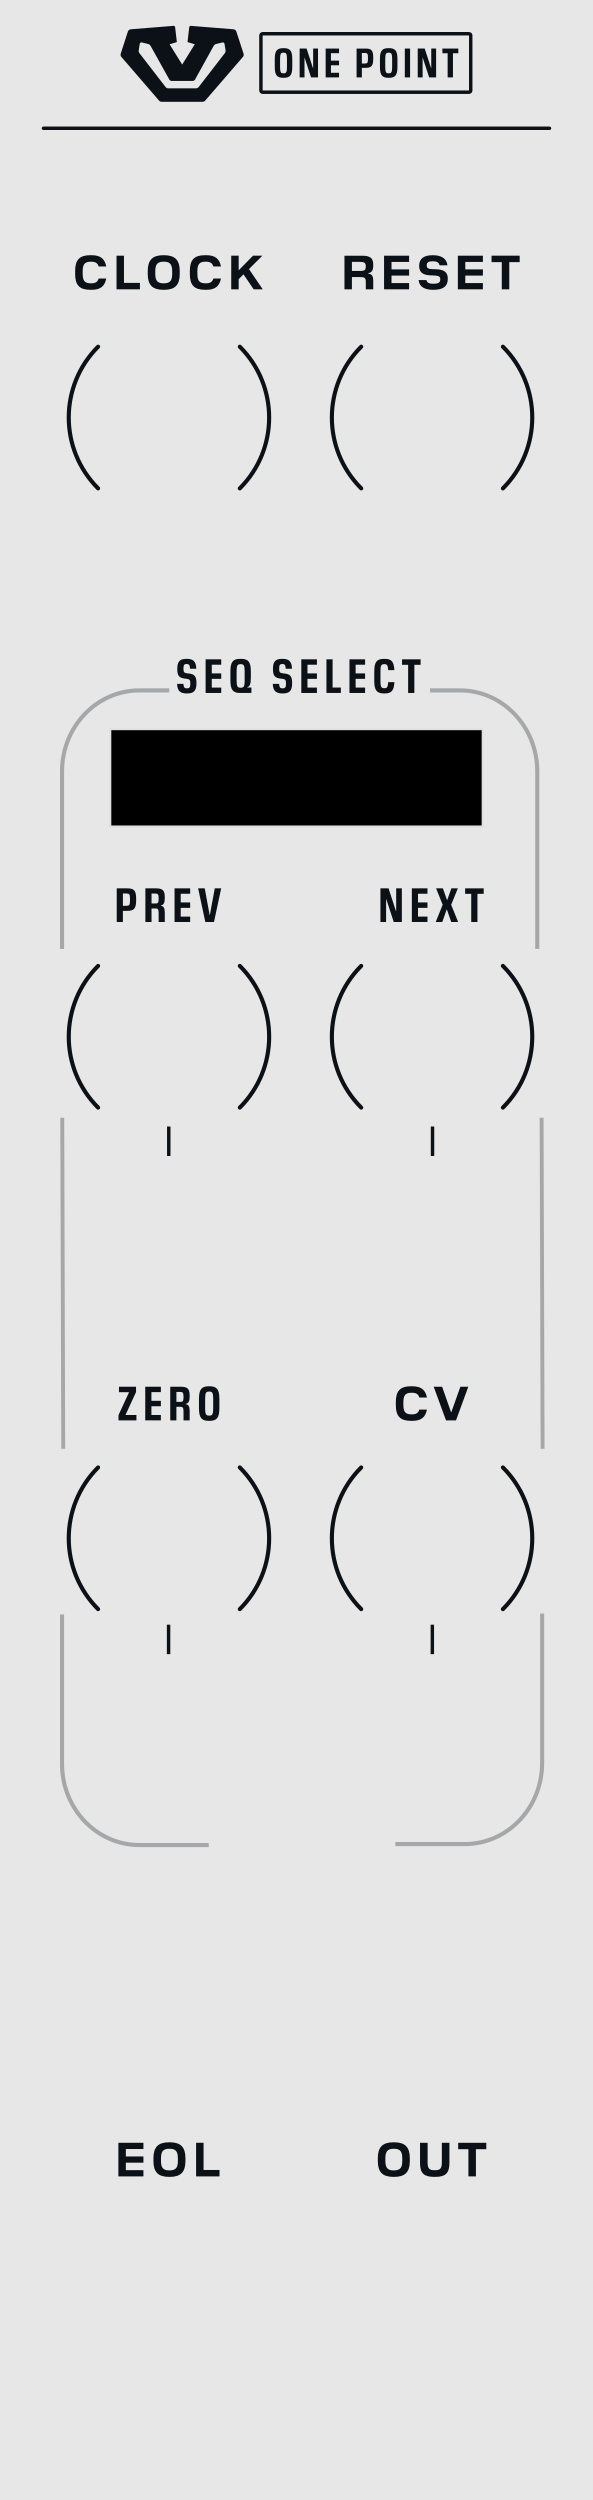
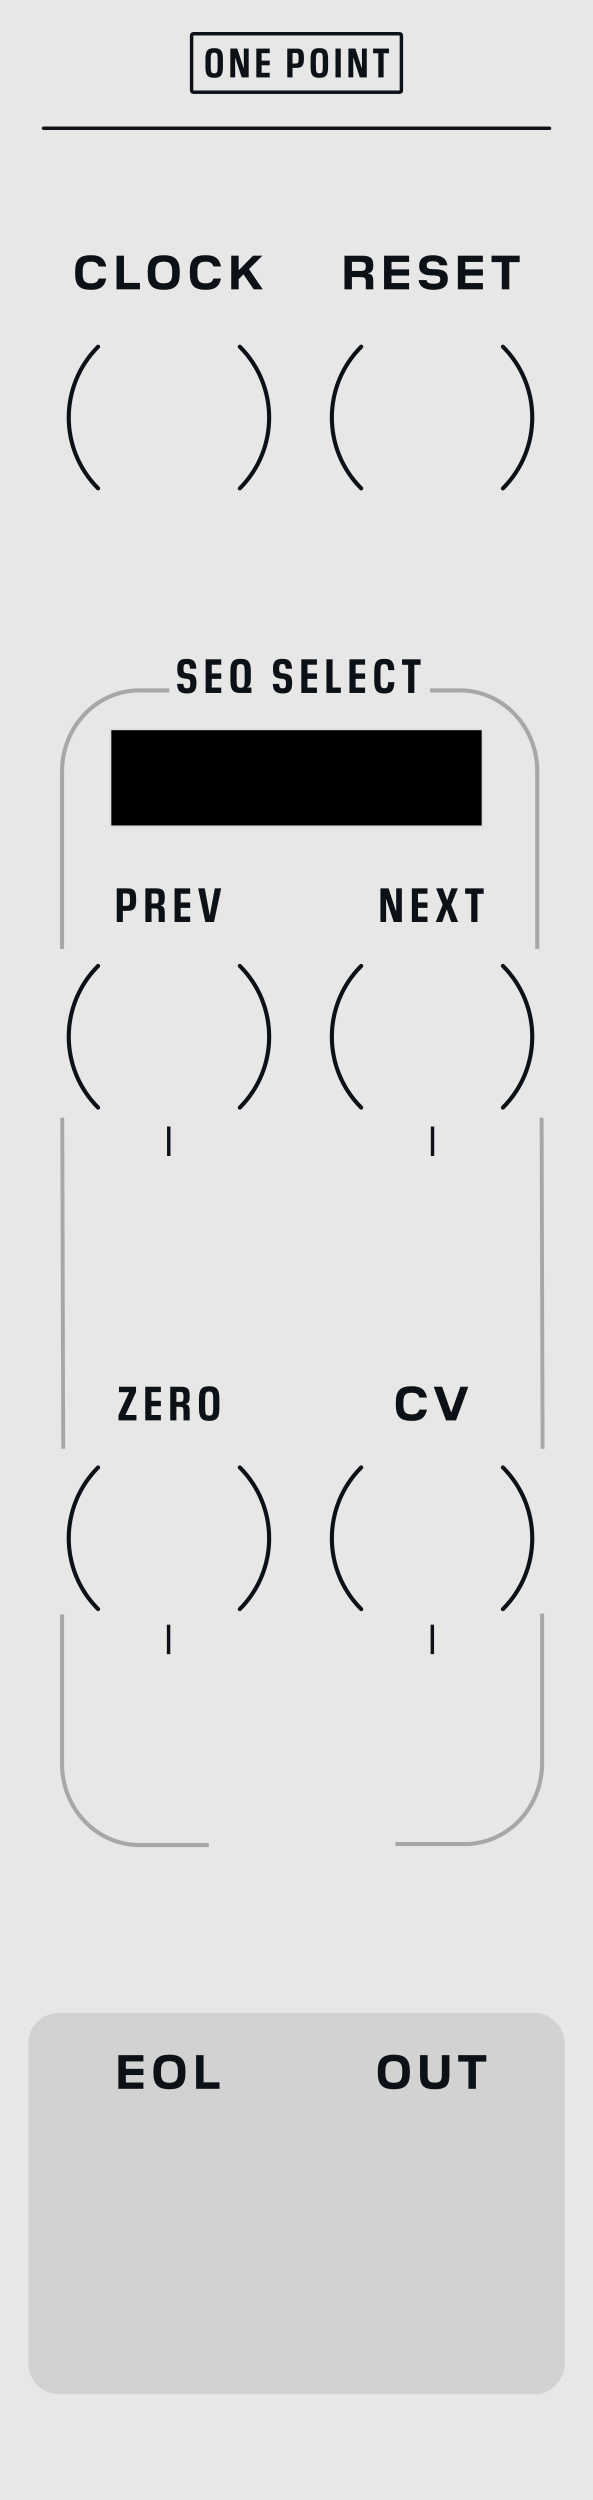
<svg xmlns="http://www.w3.org/2000/svg" version="1.1" id="Ebene_2" x="0px" y="0px" width="30.48mm" height="128.5mm" viewBox="0 0 86.4 364.252" style="enable-background:new 0 0 86.4 364.252" xml:space="preserve">
  <rect x="0" y="0" width="86.4" height="364.252" style="fill:#e7e7e7;fill-opacity:1;opacity:1;stroke:none" id="rect1" />
  <defs id="defs95">
    <rect x="14.389" y="141.232" width="41.912" height="34.386" id="rect2241" />
    <rect x="6.467" y="325.136" width="83.866" height="46.731" id="rect1463" />
    <rect x="125.59" y="98.678" width="166.479" height="105.145" id="rect2657" />
    <rect x="25.452" y="15.751" width="101.703" height="39.534" id="rect384" />
    <rect x="125.59" y="98.678" width="166.479" height="105.145" id="rect2657-5" />
    <rect x="125.59" y="98.678" width="166.479" height="105.145" id="rect2657-5-5" />
    <rect x="125.59" y="98.678" width="166.479" height="105.145" id="rect2657-5-58" />
    <rect x="125.59" y="98.678" width="166.479" height="105.145" id="rect2657-5-2" />
    <rect x="125.59" y="98.678" width="166.479" height="105.145" id="rect2657-5-2-9" />
    <rect x="125.59" y="98.678" width="166.479" height="105.145" id="rect2657-5-2-3" />
    <rect x="125.59" y="98.678" width="166.479" height="105.145" id="rect2657-5-2-3-1" />
    <rect x="125.59" y="98.678" width="166.479" height="105.145" id="rect2657-5-2-3-2" />
    <rect x="125.59" y="98.678" width="166.479" height="105.145" id="rect2657-5-4" />
    <rect x="14.389" y="141.232" width="41.912" height="34.386" id="rect2241-5" />
  </defs>
  <style type="text/css" id="style2">
	.st0{fill:#F3EDE7;}
	.st1{opacity:0.3;fill:#FBFAF8;}
</style>
  <path class="st0" d="m 6.332,18.941 h 73.735 c 0.138,0 0.25,-0.112 0.25,-0.25 0,-0.138 -0.112,-0.25 -0.25,-0.25 H 6.332 c -0.138,0 -0.25,0.112 -0.25,0.25 0,0.138 0.112,0.25 0.25,0.25" id="path30" style="stroke:none;fill-opacity:1;fill:#0b1116" />
  <g id="g2737" transform="translate(18.56892,-51.39733)">
    <path class="st0" d="m 34.272,122.344 c -2.793,-2.793 -4.188,-6.45 -4.188,-10.111 0,-3.66 1.395,-7.318 4.188,-10.111 0.117,-0.117 0.117,-0.307 0,-0.424 -0.117,-0.117 -0.307,-0.117 -0.424,0 -2.909,2.908 -4.364,6.723 -4.364,10.535 0,3.812 1.455,7.626 4.364,10.535 0.117,0.117 0.307,0.117 0.424,0 0.118,-0.117 0.118,-0.307 0,-0.424 z" id="path52" style="fill:#0b1116;fill-opacity:1;stroke:none" />
    <path class="st0" d="m 54.493,102.123 c 2.793,2.793 4.188,6.45 4.188,10.111 0,3.66 -1.395,7.318 -4.188,10.111 -0.117,0.117 -0.117,0.307 0,0.424 0.117,0.117 0.307,0.117 0.424,0 2.909,-2.908 4.364,-6.723 4.364,-10.535 0,-3.812 -1.455,-7.626 -4.364,-10.535 -0.117,-0.117 -0.307,-0.117 -0.424,0 -0.117,0.117 -0.117,0.307 0,0.424 z" id="path54" style="fill:#0b1116;fill-opacity:1;stroke:none" />
  </g>
  <g id="g2733" transform="translate(-14.05283,3.84)">
    <path class="st0" d="m 28.558,67.107 c -2.793,-2.793 -4.188,-6.45 -4.188,-10.111 0,-3.66 1.395,-7.318 4.188,-10.111 0.117,-0.117 0.117,-0.307 0,-0.424 -0.117,-0.117 -0.307,-0.117 -0.424,0 -2.909,2.908 -4.364,6.723 -4.364,10.535 0,3.812 1.455,7.626 4.364,10.535 0.117,0.117 0.307,0.117 0.424,0 0.117,-0.117 0.117,-0.306 0,-0.424 z" id="path68" style="fill:#0b1116;fill-opacity:1;stroke:none" />
    <path class="st0" d="m 48.779,46.886 c 2.793,2.793 4.188,6.45 4.188,10.111 0,3.66 -1.395,7.318 -4.188,10.111 -0.117,0.117 -0.117,0.307 0,0.424 0.117,0.117 0.307,0.117 0.424,0 2.909,-2.908 4.364,-6.723 4.364,-10.535 0,-3.812 -1.455,-7.626 -4.364,-10.535 -0.117,-0.117 -0.307,-0.117 -0.424,0 -0.117,0.117 -0.117,0.307 0,0.424 z" id="path70" style="fill:#0b1116;fill-opacity:1;stroke:none" />
  </g>
  <g aria-label="CLOCK" transform="matrix(0.96,0,0,0.96,-109.9181,-58.70068)" id="text2655" style="font-size:7.292px;line-height:1.25;font-family:Pilat;-inkscape-font-specification:Pilat;letter-spacing:0.9px;word-spacing:0px;white-space:pre;shape-inside:url(#rect2657);display:inline;fill:#f4eee9">
    <path d="m 128.375,105.131 c 1.4,0 2.02,-0.554 2.253,-1.714 h -1.159 c -0.146,0.525 -0.496,0.729 -1.13,0.729 h -0.095 c -1.014,0 -1.196,-0.561 -1.196,-1.488 v -0.306 c 0,-0.926 0.182,-1.488 1.196,-1.488 h 0.095 c 0.634,0 0.984,0.204 1.13,0.729 h 1.159 c -0.233,-1.159 -0.853,-1.714 -2.253,-1.714 h -0.168 c -1.648,0 -2.304,0.715 -2.304,2.399 v 0.452 c 0,1.684 0.656,2.399 2.304,2.399 z" id="path3276" style="fill:#0b1116" />
    <path d="m 135.736,104.081 h -2.421 v -4.127 h -1.13 v 5.104 h 3.551 z" id="path3278" style="fill:#0b1116" />
    <path d="m 139.399,105.131 c 1.641,0 2.377,-0.715 2.377,-2.399 v -0.445 c 0,-1.684 -0.736,-2.406 -2.377,-2.406 h -0.095 c -1.655,0 -2.384,0.722 -2.384,2.406 v 0.445 c 0,1.684 0.729,2.399 2.384,2.399 z m -0.109,-0.984 c -1.014,0 -1.225,-0.561 -1.225,-1.488 v -0.306 c 0,-0.926 0.211,-1.488 1.225,-1.488 h 0.124 c 1.006,0 1.218,0.561 1.218,1.488 v 0.306 c 0,0.941 -0.211,1.473 -1.218,1.488 z" id="path3280" style="fill:#0b1116" />
    <path d="m 145.783,105.131 c 1.4,0 2.02,-0.554 2.253,-1.714 h -1.159 c -0.146,0.525 -0.496,0.729 -1.13,0.729 h -0.095 c -1.014,0 -1.196,-0.561 -1.196,-1.488 v -0.306 c 0,-0.926 0.182,-1.488 1.196,-1.488 h 0.095 c 0.634,0 0.984,0.204 1.13,0.729 h 1.159 c -0.233,-1.159 -0.853,-1.714 -2.253,-1.714 h -0.168 c -1.648,0 -2.304,0.715 -2.304,2.399 v 0.452 c 0,1.684 0.656,2.399 2.304,2.399 z" id="path3282" style="fill:#0b1116" />
    <path d="m 150.722,103.519 0.7,-0.707 h 0.051 l 1.524,2.246 h 1.378 l -2.093,-3.07 2.034,-2.034 h -1.415 l -2.136,2.173 h -0.044 v -2.173 h -1.13 v 5.104 h 1.13 z" id="path3284" style="fill:#0b1116" />
  </g>
  <g aria-label="RESET" transform="matrix(0.96,0,0,0.96,-70.76335,-58.70071)" id="text2655-8" style="font-size:7.292px;line-height:1.25;font-family:Pilat;-inkscape-font-specification:Pilat;letter-spacing:0.9px;word-spacing:0px;white-space:pre;shape-inside:url(#rect2657-5);display:inline;fill:#f4eee9">
    <path d="m 127.121,103.199 h 1.254 c 0.671,0 0.853,0.124 0.853,0.7 v 1.159 h 1.13 v -1.232 c 0,-0.89 -0.241,-1.072 -0.78,-1.159 v -0.051 c 0.547,-0.087 0.78,-0.423 0.78,-1.181 v -0.131 c 0,-0.992 -0.467,-1.349 -1.735,-1.349 h -2.632 v 5.104 h 1.13 z m 1.261,-2.304 c 0.642,0 0.846,0.16 0.846,0.678 v 0.044 c 0,0.489 -0.204,0.649 -0.729,0.649 h -1.378 v -1.371 z" id="path3265" style="fill:#0b1116" />
    <path d="m 135.801,104.11 h -2.669 v -1.137 h 2.669 v -0.941 h -2.669 v -1.13 h 2.669 v -0.948 h -3.799 v 5.104 h 3.799 z" id="path3267" style="fill:#0b1116" />
    <path d="m 139.545,105.131 c 1.291,0 2.129,-0.445 2.129,-1.648 v -0.066 c 0,-0.926 -0.54,-1.349 -1.67,-1.4 l -0.693,-0.022 c -0.664,-0.029 -0.831,-0.19 -0.831,-0.561 v -0.036 c 0,-0.43 0.277,-0.598 0.911,-0.598 0.554,0 0.926,0.124 1.035,0.613 h 1.189 c -0.087,-1.028 -0.948,-1.531 -2.158,-1.531 h -0.087 c -1.364,0 -2.042,0.54 -2.042,1.611 v 0.051 c 0,0.911 0.554,1.342 1.67,1.393 l 0.7,0.029 c 0.649,0.029 0.831,0.19 0.831,0.561 v 0.066 c 0,0.459 -0.343,0.62 -1.021,0.62 -0.481,0 -0.977,-0.066 -1.079,-0.561 h -1.189 c 0.117,1.079 0.984,1.48 2.239,1.48 z" id="path3269" style="fill:#0b1116" />
    <path d="m 147,104.11 h -2.669 v -1.137 h 2.669 v -0.941 h -2.669 v -1.13 h 2.669 v -0.948 h -3.799 v 5.104 h 3.799 z" id="path3271" style="fill:#0b1116" />
    <path d="m 151.007,100.931 h 1.575 v -0.977 h -4.266 v 0.977 h 1.553 v 4.127 h 1.137 z" id="path3273" style="fill:#0b1116" />
  </g>
-   <g aria-label="OUTPUT" transform="matrix(0.96,0,0,0.96,-65.81908,216.2486)" id="text2655-8-2" style="font-size:7.292px;line-height:1.25;font-family:Pilat;-inkscape-font-specification:Pilat;letter-spacing:0.9px;word-spacing:0px;white-space:pre;shape-inside:url(#rect2657-5-4);display:inline;fill:#0b1116">
+   <rect style="fill:#d2d2d3;fill-opacity:1;stroke:none;stroke-width:0.283" id="rect2" width="78.16" height="55.581" x="4.12" y="-348.849" rx="4.5" ry="4.5" transform="scale(1,-1)" />
+   <g aria-label="OUTPUT" transform="matrix(0.96,0,0,0.96,-65.81908,203.4813)" id="text2655-8-2" style="font-size:7.292px;line-height:1.25;font-family:Pilat;-inkscape-font-specification:Pilat;letter-spacing:0.9px;word-spacing:0px;white-space:pre;shape-inside:url(#rect2657-5-4);display:inline;fill:#0b1116">
    <g id="g1407" style="fill:#f4eee9">
      <path d="m 128.383,105.131 c 1.641,0 2.377,-0.715 2.377,-2.399 v -0.445 c 0,-1.684 -0.736,-2.406 -2.377,-2.406 h -0.095 c -1.655,0 -2.384,0.722 -2.384,2.406 v 0.445 c 0,1.684 0.729,2.399 2.384,2.399 z m -0.109,-0.984 c -1.014,0 -1.225,-0.561 -1.225,-1.488 v -0.306 c 0,-0.926 0.211,-1.488 1.225,-1.488 h 0.124 c 1.006,0 1.218,0.561 1.218,1.488 v 0.306 c 0,0.941 -0.211,1.473 -1.218,1.488 z" id="path3252" style="fill:#0b1116" />
      <path d="m 134.591,105.131 c 1.575,0 2.18,-0.54 2.18,-2.115 v -3.063 h -1.152 v 2.997 c 0,0.882 -0.248,1.167 -0.999,1.167 h -0.16 c -0.751,0 -0.999,-0.277 -0.999,-1.167 v -2.997 h -1.152 v 3.063 c 0,1.575 0.598,2.115 2.18,2.115 z" id="path3254" style="fill:#0b1116" />
      <path d="m 140.792,100.931 h 1.575 v -0.977 h -4.266 v 0.977 h 1.553 v 4.127 h 1.137 z" id="path3256" style="fill:#0b1116" />
    </g>
  </g>
  <g aria-label="SEQ SELECT" transform="matrix(0.96,0,0,0.96,-94.93395,0.1096493)" id="text2655-8-9" style="font-size:7.292px;line-height:1.25;font-family:Pilat;-inkscape-font-specification:Pilat;letter-spacing:0.92px;word-spacing:0px;white-space:pre;shape-inside:url(#rect2657-5-2);display:inline;fill:#f4eee9">
    <path d="m 127.289,105.131 c 0.933,0 1.415,-0.343 1.415,-1.509 v -0.102 c 0,-0.97 -0.292,-1.305 -1.094,-1.407 l -0.365,-0.044 c -0.416,-0.051 -0.51,-0.211 -0.51,-0.656 v -0.102 c 0,-0.503 0.131,-0.649 0.481,-0.649 0.343,0 0.489,0.117 0.518,0.722 h 0.948 c -0.029,-1.137 -0.496,-1.502 -1.415,-1.502 h -0.087 c -0.963,0 -1.385,0.365 -1.385,1.502 v 0.08 c 0,0.97 0.299,1.305 1.101,1.407 l 0.365,0.044 c 0.416,0.058 0.51,0.204 0.51,0.664 v 0.124 c 0,0.518 -0.146,0.656 -0.518,0.656 -0.314,0 -0.503,-0.109 -0.532,-0.685 h -0.955 c 0.022,0.547 0.153,0.933 0.394,1.145 0.241,0.211 0.598,0.314 1.057,0.314 z" style="font-family:'Pilat Condensed';-inkscape-font-specification:'Pilat Condensed, ';fill:#0b1116" id="path3215" />
    <path d="m 132.467,104.241 h -1.436 v -1.327 h 1.436 v -0.824 h -1.436 v -1.32 h 1.436 v -0.817 h -2.37 v 5.104 h 2.37 z" style="font-family:'Pilat Condensed';-inkscape-font-specification:'Pilat Condensed, ';fill:#0b1116" id="path3217" />
    <path d="m 137.048,104.234 h -0.642 v -0.036 c 0.365,-0.146 0.554,-0.394 0.554,-1.422 v -1.006 c 0,-1.466 -0.423,-1.889 -1.488,-1.889 h -0.124 c -1.072,0 -1.488,0.423 -1.488,1.903 v 1.378 c 0,1.473 0.416,1.896 1.488,1.896 h 1.699 z m -1.663,0.029 c -0.241,0 -0.394,-0.073 -0.474,-0.226 -0.073,-0.153 -0.109,-0.423 -0.109,-0.809 v -1.509 c 0,-0.394 0.036,-0.664 0.109,-0.809 0.08,-0.153 0.233,-0.226 0.474,-0.226 h 0.051 c 0.241,0 0.394,0.073 0.467,0.226 0.08,0.146 0.117,0.416 0.117,0.809 v 1.509 c 0,0.386 -0.036,0.656 -0.109,0.809 -0.073,0.153 -0.226,0.226 -0.467,0.226 z" style="font-family:'Pilat Condensed';-inkscape-font-specification:'Pilat Condensed, ';fill:#0b1116" id="path3219" />
    <path d="m 141.812,105.131 c 0.933,0 1.415,-0.343 1.415,-1.509 v -0.102 c 0,-0.97 -0.292,-1.305 -1.094,-1.407 l -0.365,-0.044 c -0.416,-0.051 -0.51,-0.211 -0.51,-0.656 v -0.102 c 0,-0.503 0.131,-0.649 0.481,-0.649 0.343,0 0.489,0.117 0.518,0.722 h 0.948 c -0.029,-1.137 -0.496,-1.502 -1.415,-1.502 h -0.087 c -0.963,0 -1.385,0.365 -1.385,1.502 v 0.08 c 0,0.97 0.299,1.305 1.101,1.407 l 0.365,0.044 c 0.416,0.058 0.51,0.204 0.51,0.664 v 0.124 c 0,0.518 -0.146,0.656 -0.518,0.656 -0.314,0 -0.503,-0.109 -0.532,-0.685 h -0.955 c 0.022,0.547 0.153,0.933 0.394,1.145 0.241,0.211 0.598,0.314 1.057,0.314 z" style="font-family:'Pilat Condensed';-inkscape-font-specification:'Pilat Condensed, ';fill:#0b1116" id="path3221" />
    <path d="m 146.99,104.241 h -1.436 v -1.327 h 1.436 v -0.824 h -1.436 v -1.32 h 1.436 v -0.817 h -2.37 v 5.104 h 2.37 z" style="font-family:'Pilat Condensed';-inkscape-font-specification:'Pilat Condensed, ';fill:#0b1116" id="path3223" />
    <path d="m 150.622,104.234 h -1.254 v -4.28 h -0.933 v 5.104 h 2.188 z" style="font-family:'Pilat Condensed';-inkscape-font-specification:'Pilat Condensed, ';fill:#0b1116" id="path3225" />
    <path d="m 154.299,104.241 h -1.436 v -1.327 h 1.436 v -0.824 h -1.436 v -1.32 h 1.436 v -0.817 h -2.37 v 5.104 h 2.37 z" style="font-family:'Pilat Condensed';-inkscape-font-specification:'Pilat Condensed, ';fill:#0b1116" id="path3227" />
    <path d="m 157.282,105.131 c 0.992,0 1.393,-0.386 1.466,-1.714 h -0.941 c -0.044,0.758 -0.197,0.919 -0.554,0.919 h -0.044 c -0.241,0 -0.394,-0.073 -0.467,-0.226 -0.073,-0.153 -0.109,-0.423 -0.109,-0.809 v -1.582 c 0,-0.787 0.102,-1.035 0.576,-1.035 h 0.044 c 0.357,0 0.51,0.153 0.554,0.911 h 0.941 c -0.073,-1.327 -0.474,-1.714 -1.466,-1.714 h -0.109 c -1.072,0 -1.48,0.438 -1.48,1.896 v 1.458 c 0,1.458 0.408,1.896 1.48,1.896 z" style="font-family:'Pilat Condensed';-inkscape-font-specification:'Pilat Condensed, ';fill:#0b1116" id="path3229" />
    <path d="m 161.775,100.785 h 0.948 v -0.831 h -2.815 v 0.831 h 0.926 v 4.273 h 0.941 z" style="font-family:'Pilat Condensed';-inkscape-font-specification:'Pilat Condensed, ';fill:#0b1116" id="path3231" />
  </g>
  <g aria-label="NEXT" transform="matrix(0.96,0,0,0.96,-65.42588,33.47808)" id="text2655-8-9-2" style="font-size:7.292px;line-height:1.25;font-family:Pilat;-inkscape-font-specification:Pilat;letter-spacing:0.92px;word-spacing:0px;white-space:pre;shape-inside:url(#rect2657-5-2-3);display:inline;fill:#f4eee9">
    <path d="m 129.141,99.954 h -0.86 v 3.449 h -0.036 l -1.123,-3.449 h -1.232 v 5.104 h 0.86 v -3.449 h 0.036 l 1.123,3.449 h 1.232 z" style="font-family:'Pilat Condensed';-inkscape-font-specification:'Pilat Condensed, ';fill:#0b1116" id="path3243" />
    <path d="m 133.029,104.241 h -1.436 v -1.327 h 1.436 v -0.824 h -1.436 v -1.32 h 1.436 v -0.817 h -2.37 v 5.104 h 2.37 z" style="font-family:'Pilat Condensed';-inkscape-font-specification:'Pilat Condensed, ';fill:#0b1116" id="path3245" />
    <path d="m 136.625,102.448 1.014,-2.494 h -0.984 l -0.627,1.765 h -0.036 l -0.62,-1.765 h -1.035 l 0.999,2.486 -1.05,2.618 h 0.992 l 0.671,-1.896 h 0.029 l 0.656,1.896 h 1.05 z" style="font-family:'Pilat Condensed';-inkscape-font-specification:'Pilat Condensed, ';fill:#0b1116" id="path3247" />
    <path d="m 140.614,100.785 h 0.948 v -0.831 h -2.815 v 0.831 h 0.926 v 4.273 h 0.941 z" style="font-family:'Pilat Condensed';-inkscape-font-specification:'Pilat Condensed, ';fill:#0b1116" id="path3249" />
  </g>
  <g aria-label="PREV" transform="matrix(0.96,0,0,0.96,-103.8439,33.47906)" id="text2655-8-9-2-9" style="font-size:7.292px;line-height:1.25;font-family:Pilat;-inkscape-font-specification:Pilat;letter-spacing:0.92px;word-spacing:0px;white-space:pre;shape-inside:url(#rect2657-5-2-3-1);display:inline;fill:#f4eee9;stroke-width:1.001;stroke-dasharray:none">
    <path d="m 126.822,103.366 h 0.634 c 0.955,0 1.378,-0.248 1.378,-1.56 v -0.292 c 0,-1.342 -0.408,-1.56 -1.378,-1.56 h -1.568 v 5.104 h 0.933 z m 0.554,-2.632 c 0.379,0 0.525,0.095 0.525,0.758 v 0.35 c 0,0.656 -0.139,0.758 -0.525,0.758 h -0.554 v -1.867 z" style="font-family:'Pilat Condensed';-inkscape-font-specification:'Pilat Condensed, ';stroke-width:1.001;stroke-dasharray:none;fill:#0b1116" id="path3234" />
    <path d="m 131.169,103.002 h 0.547 c 0.394,0 0.532,0.073 0.532,0.7 v 1.356 h 0.933 v -1.298 c 0,-0.919 -0.197,-1.079 -0.591,-1.167 v -0.036 c 0.394,-0.102 0.591,-0.328 0.591,-1.152 v -0.095 c 0,-1.137 -0.408,-1.356 -1.378,-1.356 h -1.568 v 5.104 h 0.933 z m 0.54,-2.26 c 0.386,0 0.54,0.073 0.54,0.685 v 0.146 c 0,0.605 -0.146,0.678 -0.503,0.678 h -0.576 v -1.509 z" style="font-family:'Pilat Condensed';-inkscape-font-specification:'Pilat Condensed, ';stroke-width:1.001;stroke-dasharray:none;fill:#0b1116" id="path3236" />
    <path d="m 137.033,104.241 h -1.436 v -1.327 h 1.436 v -0.824 h -1.436 v -1.32 h 1.436 v -0.817 h -2.37 v 5.104 h 2.37 z" style="font-family:'Pilat Condensed';-inkscape-font-specification:'Pilat Condensed, ';stroke-width:1.001;stroke-dasharray:none;fill:#0b1116" id="path3238" />
    <path d="m 141.737,99.954 h -0.97 l -0.744,4.04 h -0.036 l -0.744,-4.04 h -0.999 l 1.086,5.104 h 1.32 z" style="font-family:'Pilat Condensed';-inkscape-font-specification:'Pilat Condensed, ';stroke-width:1.001;stroke-dasharray:none;fill:#0b1116" id="path3240" />
  </g>
  <g id="g3062" transform="translate(0,-38.4)">
    <path class="st0" d="m 14.506,199.566 c -2.793,-2.793 -4.188,-6.45 -4.188,-10.111 0,-3.66 1.395,-7.318 4.188,-10.11 0.117,-0.117 0.117,-0.307 0,-0.424 -0.117,-0.117 -0.307,-0.117 -0.424,0 -2.909,2.908 -4.364,6.723 -4.364,10.535 0,3.812 1.455,7.626 4.364,10.535 0.117,0.117 0.307,0.117 0.424,0 0.117,-0.118 0.117,-0.307 0,-0.425 z" id="path56" style="fill:#0b1116;fill-opacity:1;stroke:none" />
    <path class="st0" d="m 34.727,179.345 c 2.793,2.793 4.188,6.45 4.188,10.111 0,3.66 -1.395,7.318 -4.188,10.111 -0.117,0.117 -0.117,0.307 0,0.424 0.117,0.117 0.307,0.117 0.424,0 2.909,-2.908 4.364,-6.723 4.364,-10.535 0,-3.812 -1.455,-7.626 -4.364,-10.535 -0.117,-0.117 -0.307,-0.117 -0.424,0 -0.117,0.117 -0.117,0.307 0,0.424 z" id="path58" style="fill:#0b1116;fill-opacity:1;stroke:none" />
  </g>
  <g id="g3062-8" transform="translate(-0.00101128,34.67357)">
    <path class="st0" d="m 14.506,199.566 c -2.793,-2.793 -4.188,-6.45 -4.188,-10.111 0,-3.66 1.395,-7.318 4.188,-10.11 0.117,-0.117 0.117,-0.307 0,-0.424 -0.117,-0.117 -0.307,-0.117 -0.424,0 -2.909,2.908 -4.364,6.723 -4.364,10.535 0,3.812 1.455,7.626 4.364,10.535 0.117,0.117 0.307,0.117 0.424,0 0.117,-0.118 0.117,-0.307 0,-0.425 z" id="path56-7" style="fill:#0b1116;fill-opacity:1;stroke:none" />
    <path class="st0" d="m 34.727,179.345 c 2.793,2.793 4.188,6.45 4.188,10.111 0,3.66 -1.395,7.318 -4.188,10.111 -0.117,0.117 -0.117,0.307 0,0.424 0.117,0.117 0.307,0.117 0.424,0 2.909,-2.908 4.364,-6.723 4.364,-10.535 0,-3.812 -1.455,-7.626 -4.364,-10.535 -0.117,-0.117 -0.307,-0.117 -0.424,0 -0.117,0.117 -0.117,0.307 0,0.424 z" id="path58-7" style="fill:#0b1116;fill-opacity:1;stroke:none" />
  </g>
  <g id="g3062-8-0" transform="translate(38.33474,34.67491)">
    <path class="st0" d="m 14.506,199.566 c -2.793,-2.793 -4.188,-6.45 -4.188,-10.111 0,-3.66 1.395,-7.318 4.188,-10.11 0.117,-0.117 0.117,-0.307 0,-0.424 -0.117,-0.117 -0.307,-0.117 -0.424,0 -2.909,2.908 -4.364,6.723 -4.364,10.535 0,3.812 1.455,7.626 4.364,10.535 0.117,0.117 0.307,0.117 0.424,0 0.117,-0.118 0.117,-0.307 0,-0.425 z" id="path56-7-9" style="fill:#0b1116;fill-opacity:1;stroke:none" />
    <path class="st0" d="m 34.727,179.345 c 2.793,2.793 4.188,6.45 4.188,10.111 0,3.66 -1.395,7.318 -4.188,10.111 -0.117,0.117 -0.117,0.307 0,0.424 0.117,0.117 0.307,0.117 0.424,0 2.909,-2.908 4.364,-6.723 4.364,-10.535 0,-3.812 -1.455,-7.626 -4.364,-10.535 -0.117,-0.117 -0.307,-0.117 -0.424,0 -0.117,0.117 -0.117,0.307 0,0.424 z" id="path58-7-0" style="fill:#0b1116;fill-opacity:1;stroke:none" />
  </g>
  <g id="g3058" transform="translate(0,-38.4)">
    <path class="st0" d="m 52.84,199.566 c -2.793,-2.793 -4.188,-6.45 -4.188,-10.111 0,-3.66 1.395,-7.318 4.188,-10.11 0.117,-0.117 0.117,-0.307 0,-0.424 -0.117,-0.117 -0.307,-0.117 -0.424,0 -2.909,2.908 -4.364,6.723 -4.364,10.535 0,3.812 1.455,7.626 4.364,10.535 0.117,0.117 0.307,0.117 0.424,0 0.117,-0.118 0.117,-0.307 0,-0.425 z" id="path64" style="fill:#0b1116;fill-opacity:1;stroke:none" />
    <path class="st0" d="m 73.061,179.345 c 2.793,2.793 4.188,6.45 4.188,10.111 0,3.66 -1.395,7.318 -4.188,10.111 -0.117,0.117 -0.117,0.307 0,0.424 0.117,0.117 0.307,0.117 0.424,0 2.909,-2.908 4.364,-6.723 4.364,-10.535 0,-3.812 -1.455,-7.626 -4.364,-10.535 -0.117,-0.117 -0.307,-0.117 -0.424,0 -0.117,0.117 -0.117,0.307 0,0.424 z" id="path66" style="fill:#0b1116;fill-opacity:1;stroke:none" />
  </g>
  <path class="st1" d="m 24.66,100.29 h -4.335 c -3.202,0 -6.102,1.358 -8.196,3.548 -2.095,2.19 -3.388,5.213 -3.388,8.55 v 25.872 h 0.599 v -25.872 c 0,-3.18 1.232,-6.054 3.222,-8.135 1.99,-2.08 4.733,-3.363 7.763,-3.363 h 4.335 v -0.6" id="path78" style="opacity:0.3;fill:#0b1116;fill-opacity:1;stroke:none" />
  <path class="st1" d="m 66.996,100.29 c -0.001,0 -0.001,0 0,0 h -4.336 v 0.6 h 4.335 c 3.031,0 5.773,1.283 7.763,3.363 1.99,2.08 3.222,4.955 3.222,8.135 v 25.872 h 0.598 v -25.872 c 0,-3.336 -1.294,-6.36 -3.388,-8.55 -2.093,-2.19 -4.993,-3.548 -8.194,-3.548" id="path80" style="opacity:0.3;fill:#0b1116;fill-opacity:1;stroke:none" />
  <path class="st1" d="m 9.341,235.23 h -0.599 v 21.799 c 0,3.336 1.294,6.36 3.388,8.55 2.094,2.189 4.993,3.548 8.195,3.548 0,0 0,0 0.001,0 h 10.095 v -0.6 h -10.095 c -3.031,0 -5.773,-1.283 -7.763,-3.363 -1.99,-2.08 -3.222,-4.955 -3.222,-8.135 v -21.799" id="path82" style="opacity:0.3;fill:#0b1116;fill-opacity:1;stroke:none" />
  <path class="st1" d="m 79.288,235.088 h -0.599 v 21.799 c 0,3.18 -1.232,6.054 -3.222,8.135 -1.99,2.08 -4.733,3.363 -7.763,3.363 h -10.095 v 0.6 h 10.095 c 3.202,0 6.102,-1.358 8.195,-3.548 2.095,-2.19 3.389,-5.213 3.388,-8.55 v -21.799" id="path84" style="opacity:0.3;fill:#0b1116;fill-opacity:1;stroke:none;stroke-width:1.001;stroke-dasharray:none" />
  <g id="g550">
    <polyline class="st0" points="23.879,184.418 23.879,188.711 24.379,188.711 24.379,184.418  " id="polyline86" style="fill:#0b1116;fill-opacity:1;stroke:none" transform="translate(0.460177,-20.2838)" />
    <polyline class="st0" points="62.309,184.418 62.309,188.711 62.809,188.711 62.809,184.418  " id="polyline88" style="fill:#0b1116;fill-opacity:1;stroke:none" transform="translate(0.460177,-20.2838)" />
  </g>
  <g id="g550-7" transform="translate(-0.02661936,72.58326)">
    <polyline class="st0" points="23.879,184.418 23.879,188.711 24.379,188.711 24.379,184.418  " id="polyline86-9" style="fill:#0b1116;fill-opacity:1;stroke:none" transform="translate(0.460177,-20.2838)" />
    <polyline class="st0" points="62.309,184.418 62.309,188.711 62.809,188.711 62.809,184.418  " id="polyline88-8" style="fill:#0b1116;fill-opacity:1;stroke:none" transform="translate(0.460177,-20.2838)" />
  </g>
  <rect style="fill:#000000;fill-opacity:1;fill-rule:evenodd;stroke:#dfdfdf;stroke-width:0.275;stroke-linejoin:round" id="rect925" width="54.238" height="14.162" x="16.08" y="106.25" />
-   <g aria-label="EOL" transform="matrix(0.96,0,0,0.96,10.65655,-1.150203)" id="text1461" style="font-size:7.292px;line-height:1.25;font-family:Pilat;-inkscape-font-specification:Pilat;letter-spacing:0.9px;word-spacing:0px;white-space:pre;shape-inside:url(#rect1463);display:inline;fill:#f4eee9">
+   <g aria-label="EOL" transform="matrix(0.96,0,0,0.96,10.65655,-13.91744)" id="text1461" style="font-size:7.292px;line-height:1.25;font-family:Pilat;-inkscape-font-specification:Pilat;letter-spacing:0.9px;word-spacing:0px;white-space:pre;shape-inside:url(#rect1463);display:inline;fill:#f4eee9">
    <path d="M 10.667,330.567 H 7.998 v -1.137 h 2.669 v -0.941 H 7.998 v -1.13 h 2.669 v -0.948 H 6.868 v 5.104 h 3.799 z" id="path1605" style="fill:#0b1116" />
    <path d="m 14.666,331.588 c 1.641,0 2.377,-0.715 2.377,-2.399 v -0.445 c 0,-1.684 -0.736,-2.406 -2.377,-2.406 h -0.095 c -1.655,0 -2.384,0.722 -2.384,2.406 v 0.445 c 0,1.684 0.729,2.399 2.384,2.399 z m -0.109,-0.984 c -1.014,0 -1.225,-0.561 -1.225,-1.488 v -0.306 c 0,-0.926 0.211,-1.488 1.225,-1.488 h 0.124 c 1.006,0 1.218,0.561 1.218,1.488 v 0.306 c 0,0.941 -0.211,1.473 -1.218,1.488 z" id="path1607" style="fill:#0b1116" />
    <path d="m 22.216,330.538 h -2.421 v -4.127 H 18.665 v 5.104 h 3.551 z" id="path1609" style="fill:#0b1116" />
  </g>
  <path style="fill:#0b1116;stroke:#0b1116;stroke-width:0.567;stroke-linecap:butt;stroke-linejoin:miter;stroke-opacity:1;fill-opacity:1;opacity:0.3;stroke-dasharray:none" d="m 78.913,162.855 0.142,48.24" id="path1330" />
  <path style="opacity:0.3;fill:#0b1116;fill-opacity:1;stroke:#0b1116;stroke-width:0.567;stroke-linecap:butt;stroke-linejoin:miter;stroke-dasharray:none;stroke-opacity:1" d="m 9.071,162.854 0.142,48.24" id="path1330-7" />
  <g aria-label="ZERO" transform="matrix(0.96,0,0,0.96,3.287035,65.24131)" id="text2239" style="font-size:7.292px;line-height:1.25;font-family:Pilat;-inkscape-font-specification:Pilat;letter-spacing:0.9px;word-spacing:0px;white-space:pre;shape-inside:url(#rect2241);display:inline;fill:#f4eee9">
    <path d="m 17.283,146.796 h -1.663 l 1.604,-3.478 v -0.809 h -2.589 v 0.824 h 1.531 l -1.604,3.478 v 0.802 h 2.72 z" style="font-family:'Pilat Condensed';-inkscape-font-specification:'Pilat Condensed, ';fill:#0b1116" id="path3175" />
    <path d="m 20.991,146.796 h -1.436 v -1.327 h 1.436 v -0.824 h -1.436 v -1.32 h 1.436 v -0.817 h -2.37 v 5.104 h 2.37 z" style="font-family:'Pilat Condensed';-inkscape-font-specification:'Pilat Condensed, ';fill:#0b1116" id="path3177" />
    <path d="m 23.349,145.556 h 0.547 c 0.394,0 0.532,0.073 0.532,0.7 v 1.356 h 0.933 v -1.298 c 0,-0.919 -0.197,-1.079 -0.591,-1.167 v -0.036 c 0.394,-0.102 0.591,-0.328 0.591,-1.152 v -0.095 c 0,-1.137 -0.408,-1.356 -1.378,-1.356 h -1.568 v 5.104 h 0.933 z m 0.54,-2.26 c 0.386,0 0.54,0.073 0.54,0.685 v 0.146 c 0,0.605 -0.146,0.678 -0.503,0.678 H 23.349 v -1.509 z" style="font-family:'Pilat Condensed';-inkscape-font-specification:'Pilat Condensed, ';fill:#0b1116" id="path3179" />
    <path d="m 28.362,147.686 c 1.079,0 1.509,-0.423 1.509,-1.896 v -1.451 c 0,-1.48 -0.43,-1.903 -1.509,-1.903 h -0.08 c -1.072,0 -1.509,0.423 -1.509,1.903 v 1.451 c 0,1.473 0.438,1.896 1.509,1.896 z m -0.066,-0.795 c -0.241,0 -0.394,-0.073 -0.474,-0.226 -0.073,-0.153 -0.109,-0.423 -0.109,-0.809 v -1.582 c 0,-0.394 0.036,-0.664 0.109,-0.809 0.08,-0.153 0.233,-0.226 0.474,-0.226 h 0.051 c 0.241,0 0.394,0.073 0.467,0.226 0.08,0.146 0.117,0.416 0.117,0.809 v 1.582 c 0,0.386 -0.036,0.656 -0.117,0.809 -0.073,0.153 -0.226,0.226 -0.467,0.226 z" style="font-family:'Pilat Condensed';-inkscape-font-specification:'Pilat Condensed, ';fill:#0b1116" id="path3181" />
  </g>
  <g aria-label="CV" transform="matrix(0.96,0,0,0.96,43.55779,65.24259)" id="text2239-2" style="font-size:7.292px;line-height:1.25;font-family:Pilat;-inkscape-font-specification:Pilat;letter-spacing:0.9px;word-spacing:0px;white-space:pre;shape-inside:url(#rect2241-5);display:inline;fill:#f4eee9">
    <path d="m 17.174,147.686 c 1.4,0 2.02,-0.554 2.253,-1.714 H 18.268 c -0.146,0.525 -0.496,0.729 -1.13,0.729 h -0.095 c -1.014,0 -1.196,-0.561 -1.196,-1.488 v -0.306 c 0,-0.926 0.182,-1.488 1.196,-1.488 h 0.095 c 0.634,0 0.984,0.204 1.13,0.729 h 1.159 c -0.233,-1.159 -0.853,-1.714 -2.253,-1.714 h -0.168 c -1.648,0 -2.304,0.715 -2.304,2.399 v 0.452 c 0,1.684 0.656,2.399 2.304,2.399 z" id="path3184" style="fill:#0b1116" />
    <path d="m 25.701,142.508 h -1.203 l -1.371,3.857 h -0.044 l -1.356,-3.857 h -1.276 l 1.867,5.104 h 1.517 z" id="path3186" style="fill:#0b1116" />
  </g>
-   <g id="g2608-9" transform="translate(11.80374,-8.8243046e-5)">
+   <g id="g2608-9" transform="translate(1.702226,-8.8243046e-5)">
    <path class="st0" d="m 56.532,5.167 v 8.018 H 26.464 V 5.167 h 30.068 m 0,-0.5 H 26.464 c -0.276,0 -0.5,0.224 -0.5,0.5 v 8.018 c 0,0.276 0.224,0.5 0.5,0.5 h 30.068 c 0.276,0 0.5,-0.224 0.5,-0.5 V 5.167 c 0,-0.276 -0.224,-0.5 -0.5,-0.5 z" id="path4-1" style="fill:#0b1116;fill-opacity:1;stroke:none" />
-     <path class="st0" d="M 22.212,4.265 15.998,3.77 C 15.883,3.761 15.782,3.844 15.769,3.959 l -0.252,2.174 1.058,0.32 -1.834,2.955 -1.834,-2.955 1.058,-0.32 -0.254,-2.176 C 13.698,3.842 13.596,3.759 13.482,3.768 L 7.252,4.265 C 7.056,4.281 6.889,4.414 6.828,4.601 L 5.785,7.824 C 5.732,7.987 5.768,8.166 5.88,8.295 l 5.492,6.364 c 0.092,0.107 0.227,0.169 0.368,0.169 h 5.986 c 0.141,0 0.276,-0.062 0.368,-0.169 L 23.588,8.295 C 23.7,8.165 23.736,7.987 23.683,7.824 L 22.637,4.602 C 22.576,4.413 22.408,4.281 22.212,4.265 Z m -5.457,8.608 H 12.71 c -0.15,0 -0.293,-0.07 -0.385,-0.189 L 8.498,7.73 C 8.415,7.623 8.38,7.486 8.402,7.352 L 8.56,6.382 C 8.583,6.241 8.72,6.15 8.858,6.184 l 0.953,0.234 c 0.131,0.032 0.243,0.118 0.309,0.236 l 2.789,5.011 0.213,0.125 h 3.237 l 0.213,-0.126 2.772,-5.009 C 19.41,6.536 19.523,6.45 19.655,6.417 l 0.952,-0.232 c 0.138,-0.034 0.275,0.057 0.298,0.198 l 0.159,0.967 c 0.022,0.134 -0.013,0.272 -0.096,0.379 l -3.829,4.953 c -0.091,0.121 -0.233,0.191 -0.384,0.191 z" id="path28-8" style="fill:#0b1116;fill-opacity:1;stroke:none" />
    <g aria-label="ONE POINT" transform="matrix(0.96,0,0,0.96,63.28884,-3.941501)" id="text446" style="font-size:6.25px;line-height:1.25;font-family:Pilat;-inkscape-font-specification:Pilat;letter-spacing:0.65px;word-spacing:0px;white-space:pre;shape-inside:url(#rect448-2);fill:#f4eee9">
      <path d="m -35.157,15.914 c 0.925,0 1.294,-0.363 1.294,-1.625 v -1.244 c 0,-1.269 -0.369,-1.631 -1.294,-1.631 h -0.069 c -0.919,0 -1.294,0.362 -1.294,1.631 v 1.244 c 0,1.262 0.375,1.625 1.294,1.625 z m -0.056,-0.681 c -0.206,0 -0.338,-0.062 -0.406,-0.194 -0.062,-0.131 -0.094,-0.363 -0.094,-0.694 v -1.356 c 0,-0.337 0.031,-0.569 0.094,-0.694 0.069,-0.131 0.2,-0.194 0.406,-0.194 h 0.044 c 0.206,0 0.338,0.062 0.4,0.194 0.069,0.125 0.1,0.356 0.1,0.694 v 1.356 c 0,0.331 -0.031,0.562 -0.1,0.694 -0.062,0.131 -0.194,0.194 -0.4,0.194 z" style="font-family:'Pilat Condensed';-inkscape-font-specification:'Pilat Condensed, ';fill:#0b1116" id="path1195" />
      <path d="m -29.957,11.477 h -0.738 v 2.956 h -0.031 l -0.963,-2.956 h -1.056 v 4.375 h 0.738 v -2.956 h 0.031 l 0.963,2.956 h 1.056 z" style="font-family:'Pilat Condensed';-inkscape-font-specification:'Pilat Condensed, ';fill:#0b1116" id="path1197" />
      <path d="m -26.764,15.152 h -1.231 v -1.137 h 1.231 v -0.706 h -1.231 v -1.131 h 1.231 v -0.7 h -2.031 v 4.375 h 2.031 z" style="font-family:'Pilat Condensed';-inkscape-font-specification:'Pilat Condensed, ';fill:#0b1116" id="path1199" />
      <path d="m -23.301,14.402 h 0.544 c 0.819,0 1.181,-0.212 1.181,-1.337 v -0.25 c 0,-1.15 -0.35,-1.337 -1.181,-1.337 h -1.344 v 4.375 h 0.8 z m 0.475,-2.256 c 0.325,0 0.45,0.081 0.45,0.65 v 0.3 c 0,0.562 -0.119,0.65 -0.45,0.65 h -0.475 v -1.6 z" style="font-family:'Pilat Condensed';-inkscape-font-specification:'Pilat Condensed, ';fill:#0b1116" id="path1201" />
      <path d="m -19.195,15.914 c 0.925,0 1.294,-0.363 1.294,-1.625 v -1.244 c 0,-1.269 -0.369,-1.631 -1.294,-1.631 h -0.069 c -0.919,0 -1.294,0.362 -1.294,1.631 v 1.244 c 0,1.262 0.375,1.625 1.294,1.625 z m -0.056,-0.681 c -0.206,0 -0.338,-0.062 -0.406,-0.194 -0.062,-0.131 -0.094,-0.363 -0.094,-0.694 v -1.356 c 0,-0.337 0.031,-0.569 0.094,-0.694 0.069,-0.131 0.2,-0.194 0.406,-0.194 h 0.044 c 0.206,0 0.338,0.062 0.4,0.194 0.069,0.125 0.1,0.356 0.1,0.694 v 1.356 c 0,0.331 -0.031,0.562 -0.1,0.694 -0.062,0.131 -0.194,0.194 -0.4,0.194 z" style="font-family:'Pilat Condensed';-inkscape-font-specification:'Pilat Condensed, ';fill:#0b1116" id="path1203" />
      <path d="m -15.982,11.477 h -0.8 v 4.375 h 0.8 z" style="font-family:'Pilat Condensed';-inkscape-font-specification:'Pilat Condensed, ';fill:#0b1116" id="path1205" />
      <path d="m -12.032,11.477 h -0.738 v 2.956 h -0.031 l -0.963,-2.956 h -1.056 v 4.375 h 0.738 v -2.956 h 0.031 l 0.963,2.956 h 1.056 z" style="font-family:'Pilat Condensed';-inkscape-font-specification:'Pilat Condensed, ';fill:#0b1116" id="path1207" />
      <path d="m -9.476,12.189 h 0.812 v -0.713 h -2.412 v 0.713 h 0.794 v 3.663 h 0.806 z" style="font-family:'Pilat Condensed';-inkscape-font-specification:'Pilat Condensed, ';fill:#0b1116" id="path1209" />
    </g>
  </g>
</svg>
